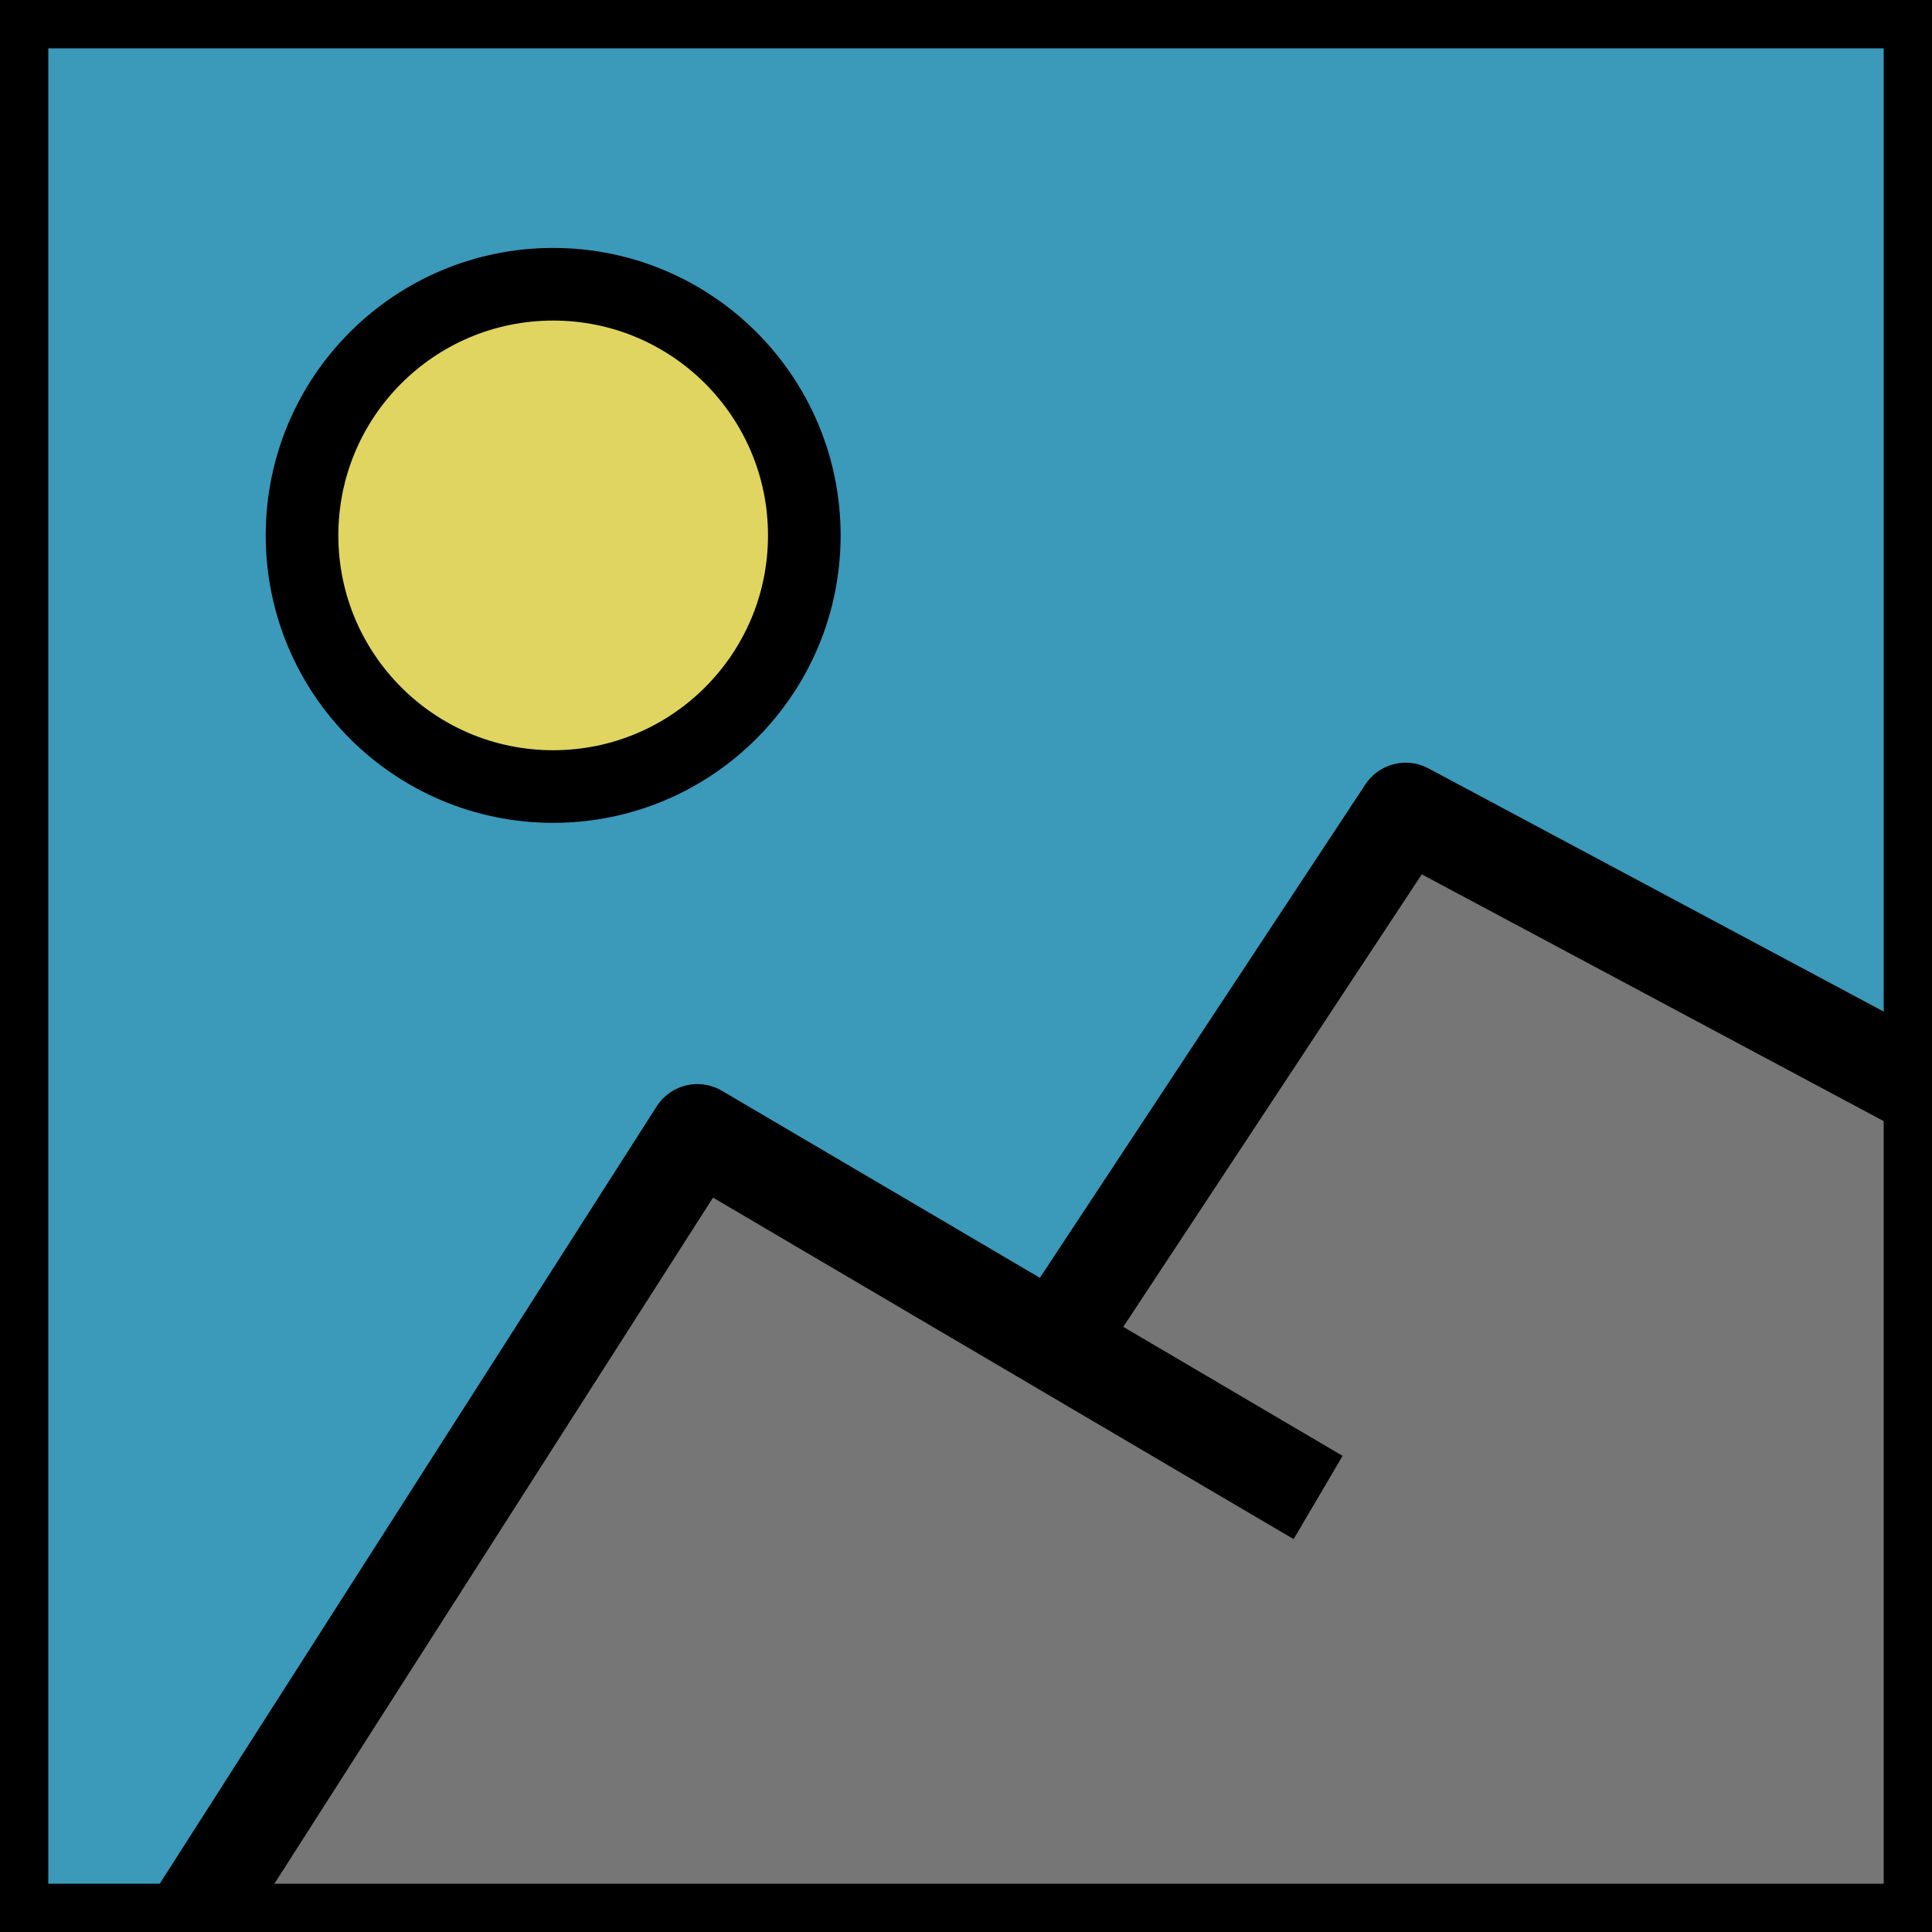
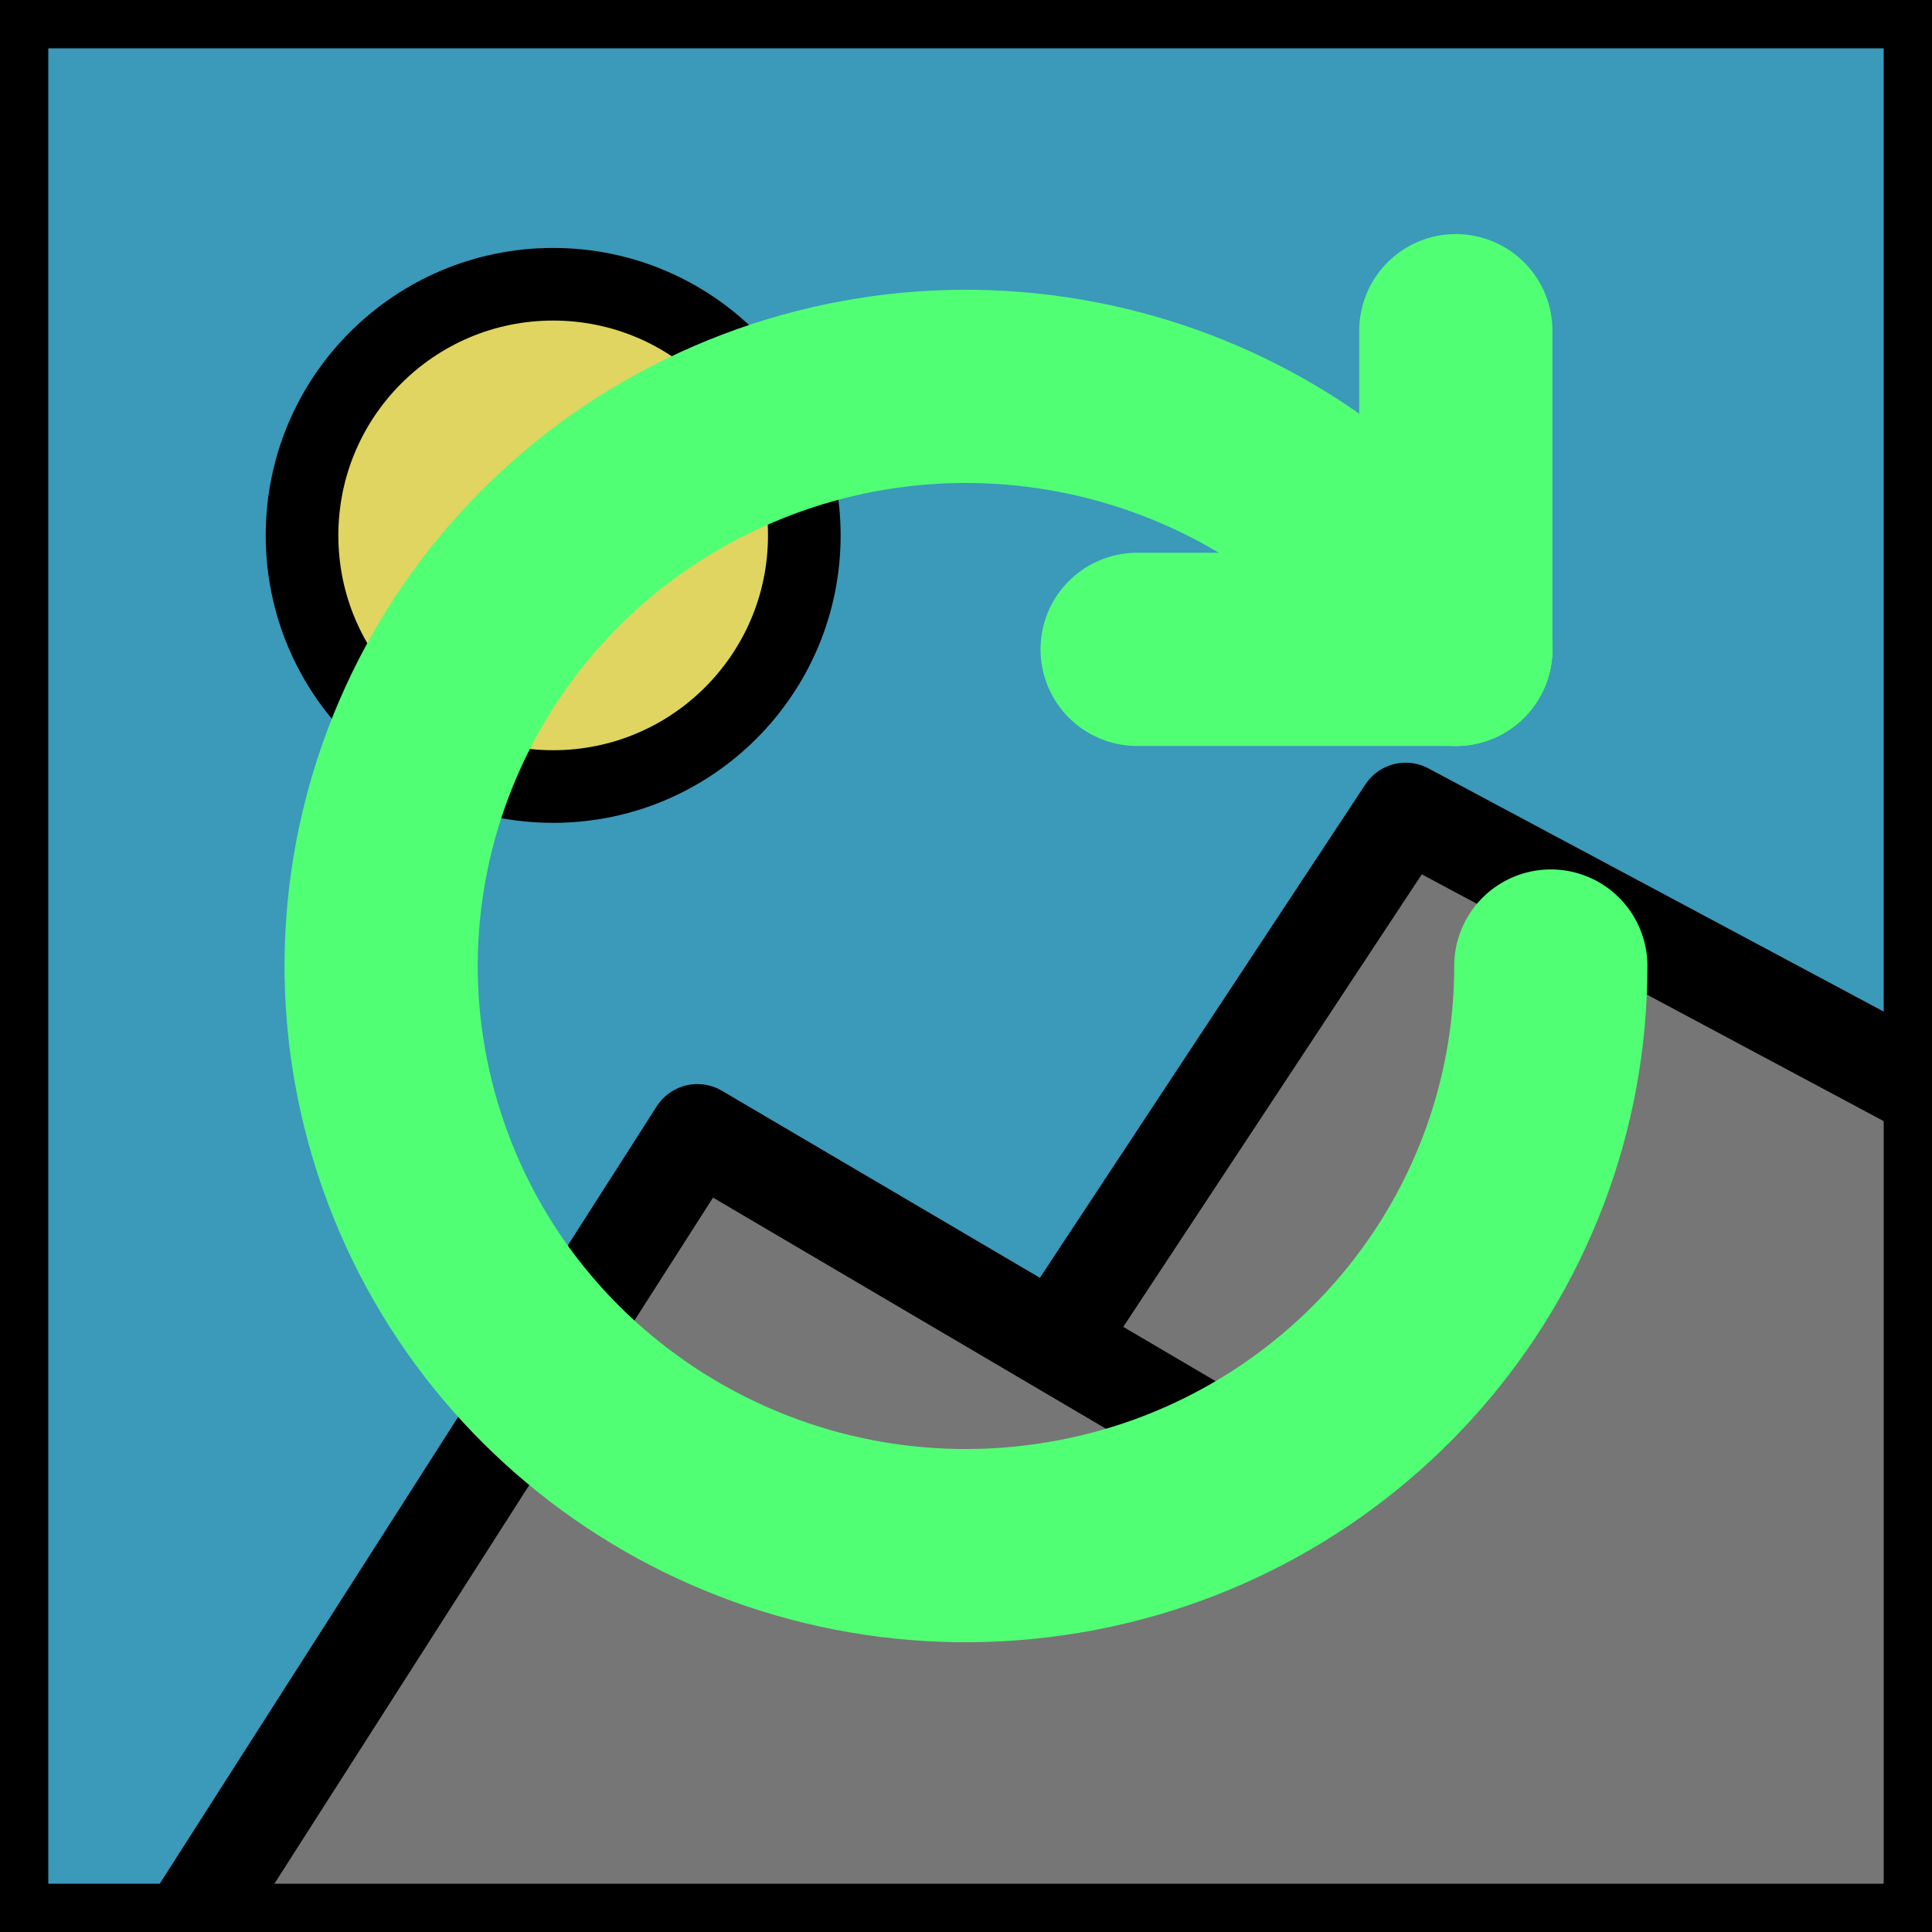
<svg xmlns="http://www.w3.org/2000/svg" width="100mm" height="100mm" viewBox="0 0 100 100" version="1.1" id="svg8">
  <defs id="defs2" />
  <g id="layer1" transform="translate(0,-197)">
-     <rect style="fill:#3b99ba;fill-opacity:1;fill-rule:nonzero;stroke:none;stroke-width:5;stroke-linejoin:round;stroke-miterlimit:4;stroke-dasharray:none;stroke-opacity:1" id="rect4487-7" width="100" height="100" x="-7.1054274e-015" y="197" />
+     <rect style="fill:#3b99ba;fill-opacity:1;fill-rule:nonzero;stroke:none;stroke-width:5;stroke-linejoin:round;stroke-miterlimit:4;stroke-dasharray:none;stroke-opacity:1" id="rect4487-7" width="100" height="100" x="-7.1054274e-15" y="197" />
    <path style="fill:#767676;fill-opacity:1;fill-rule:evenodd;stroke:none;stroke-width:0.265px;stroke-linecap:butt;stroke-linejoin:miter;stroke-opacity:1" d="M 11.906,297 36.097,255.612 54.806,266.192 72.759,238.977 100,253.529 V 297 H 9.638 12.851" id="path4522" />
    <rect style="fill:none;fill-opacity:1;fill-rule:nonzero;stroke:#000000;stroke-width:5;stroke-linejoin:round;stroke-miterlimit:4;stroke-dasharray:none;stroke-opacity:1" id="rect4487" width="100" height="100" x="0" y="197" />
-     <path style="fill:none;fill-rule:evenodd;stroke:#000000;stroke-width:5;stroke-linecap:butt;stroke-linejoin:round;stroke-miterlimit:4;stroke-dasharray:none;stroke-opacity:1;fill-opacity:1" d="M 9.638,297 36.097,255.612 68.225,274.51" id="path4493" />
-     <path style="fill:none;fill-rule:evenodd;stroke:#000000;stroke-width:5;stroke-linecap:butt;stroke-linejoin:round;stroke-miterlimit:4;stroke-dasharray:none;stroke-opacity:1;fill-opacity:1" d="M 54.806,266.192 72.759,238.977 100,253.529" id="path4493-1" />
+     <path style="fill:none;fill-opacity:1;fill-rule:evenodd;stroke:#000000;stroke-width:5;stroke-linecap:butt;stroke-linejoin:round;stroke-miterlimit:4;stroke-dasharray:none;stroke-opacity:1" d="M 9.638,297 36.097,255.612 68.225,274.51" id="path4493" />
+     <path style="fill:none;fill-opacity:1;fill-rule:evenodd;stroke:#000000;stroke-width:5;stroke-linecap:butt;stroke-linejoin:round;stroke-miterlimit:4;stroke-dasharray:none;stroke-opacity:1" d="M 54.806,266.192 72.759,238.977 100,253.529" id="path4493-1" />
    <circle style="fill:#dfd560;fill-opacity:1;fill-rule:nonzero;stroke:#000000;stroke-width:3.759;stroke-linejoin:round;stroke-miterlimit:4;stroke-dasharray:none;stroke-opacity:1" id="path4520" cx="28.632" cy="224.712" r="12.999" />
  </g>
+   <g id="layer2">
+     <path style="fill:none;fill-opacity:1;stroke:#51ff75;stroke-width:10;stroke-linecap:round;stroke-linejoin:round;stroke-dasharray:none;stroke-opacity:1" id="path1723" d="M 80.27,50.001 A 30.269,29.999 0 0 1 54.359,79.687 30.269,29.999 0 0 1 20.987,58.551 30.269,29.999 0 0 1 37.286,22.777 30.269,29.999 0 0 1 75.353,33.611" />
+     <path style="fill:none;stroke:#51ff75;stroke-width:10;stroke-linecap:round;stroke-linejoin:miter;stroke-dasharray:none;stroke-opacity:1" d="M 75.353,33.611 V 17.115" id="path4918" />
+     <path style="fill:none;stroke:#51ff75;stroke-width:10;stroke-linecap:round;stroke-linejoin:miter;stroke-dasharray:none;stroke-opacity:1" d="M 75.353,33.611 H 58.857" id="path4918-4" />
+   </g>
</svg>
